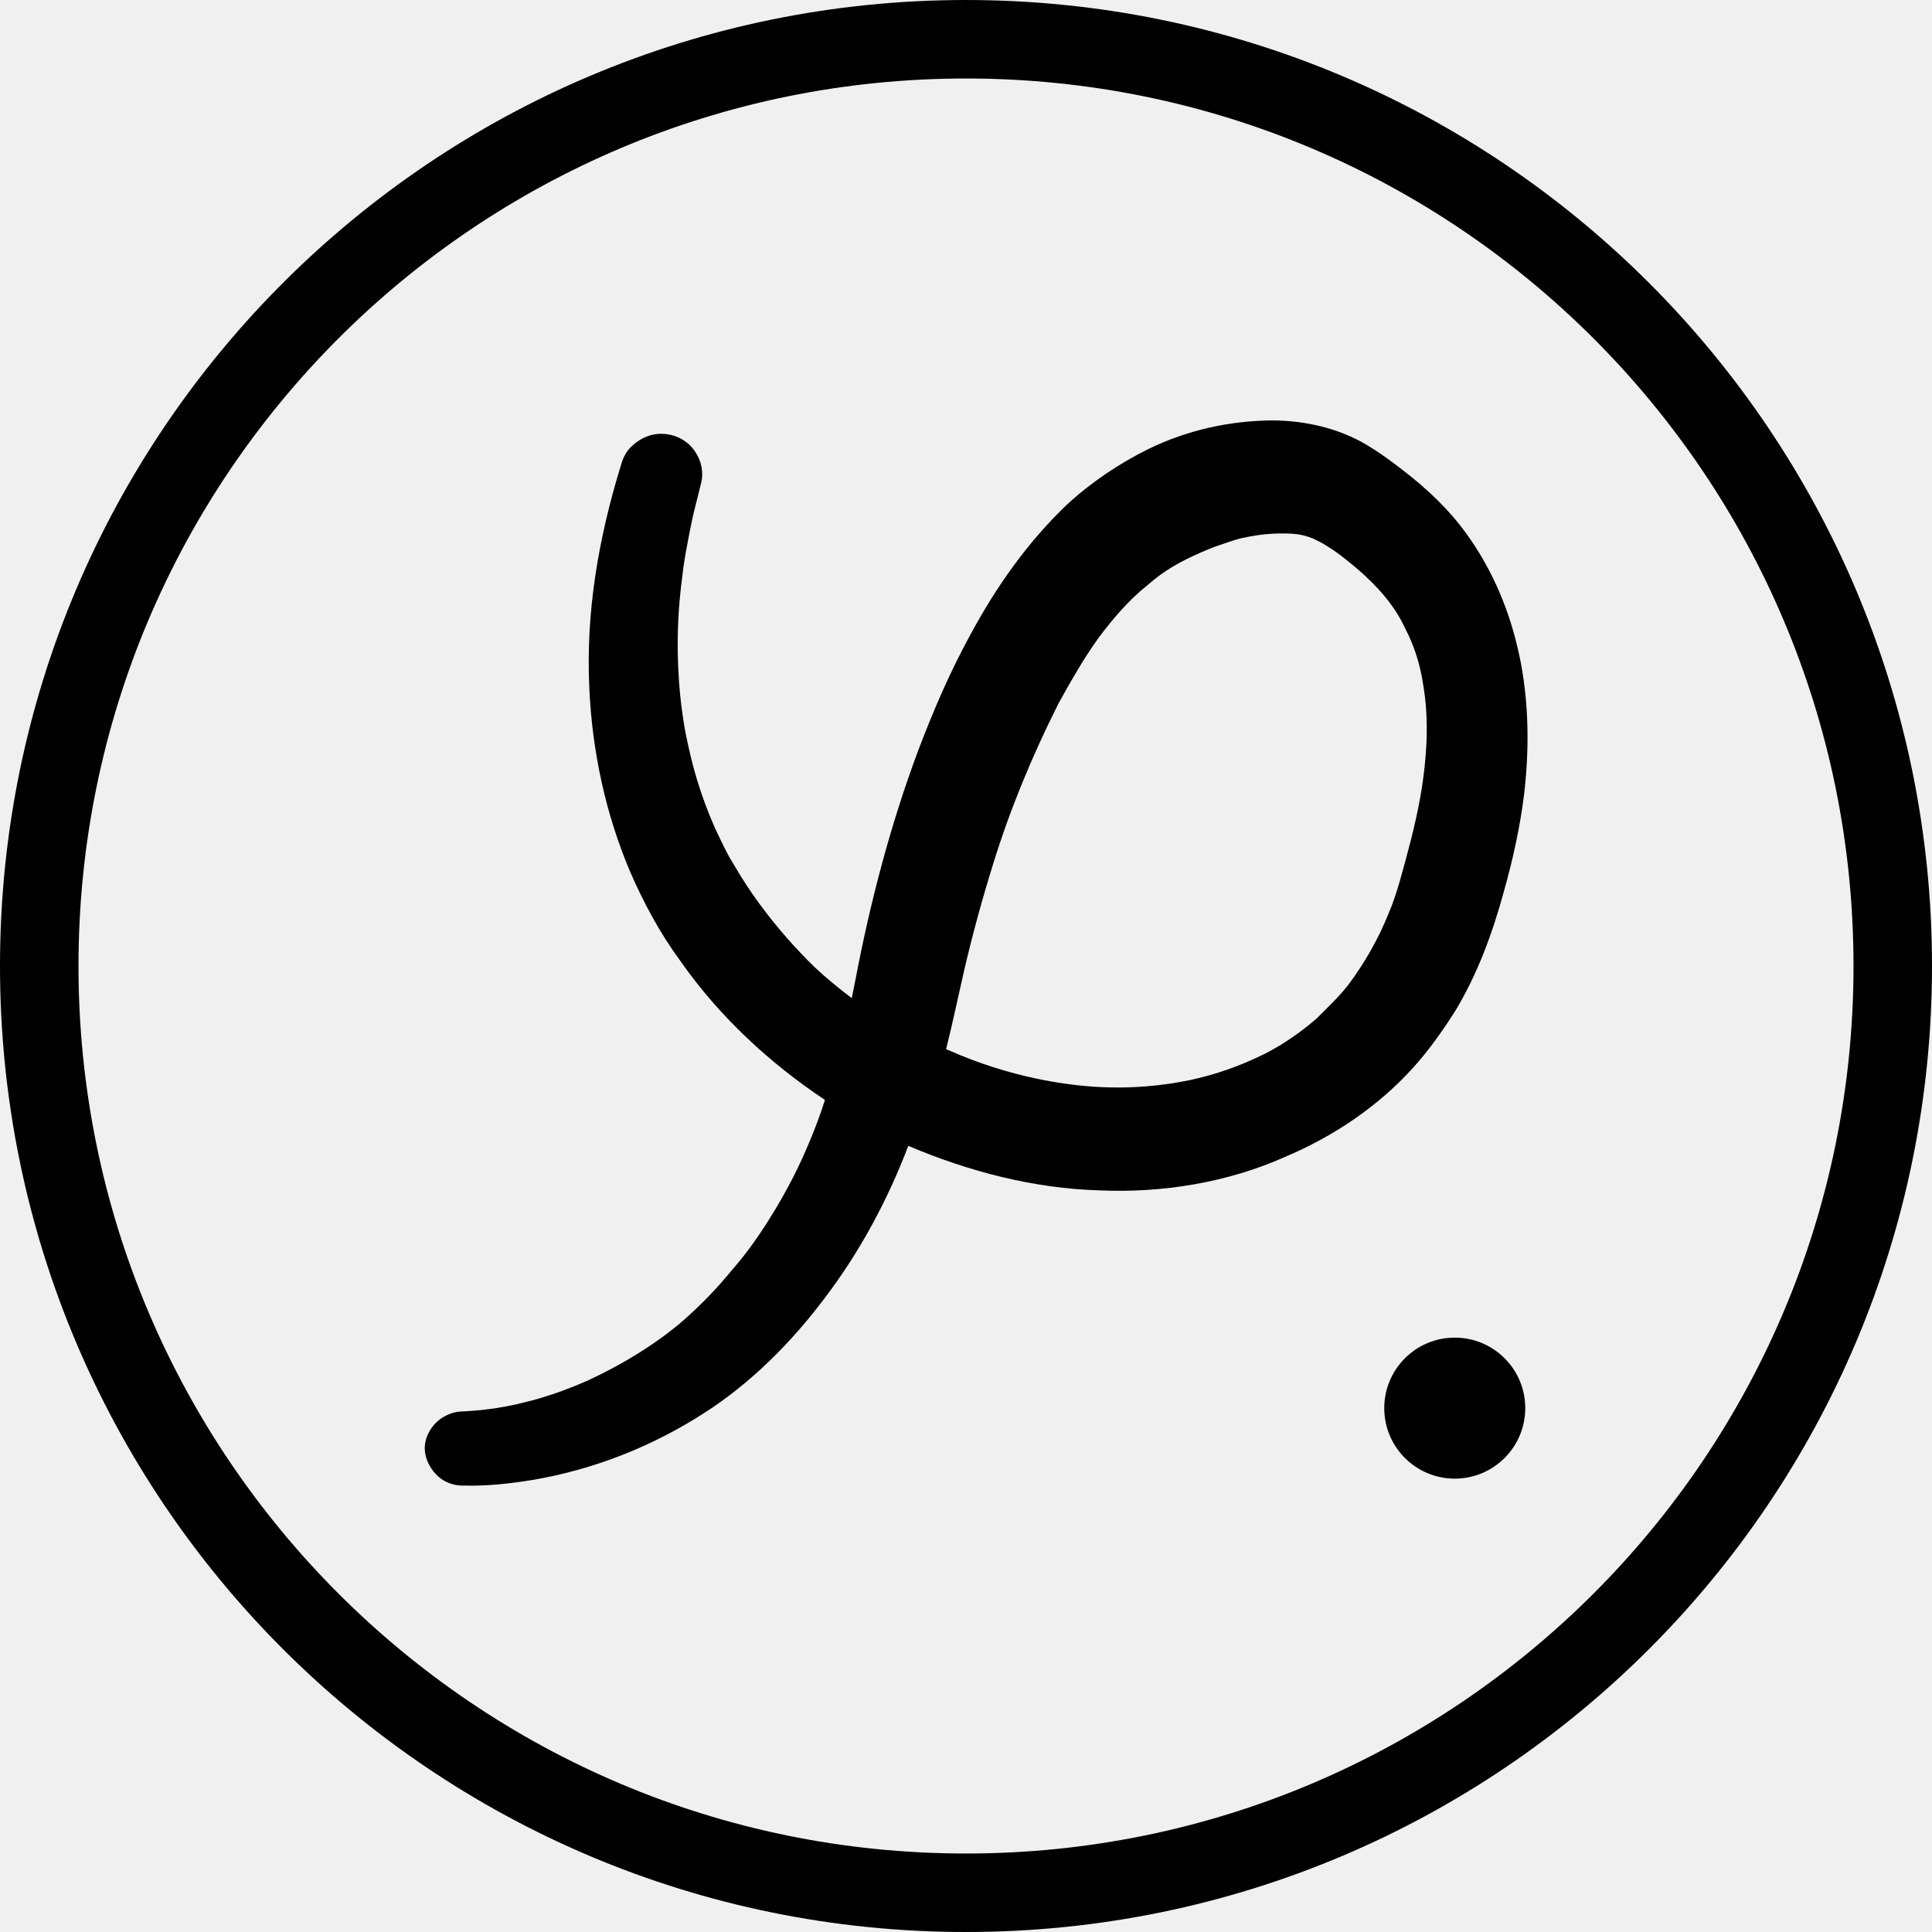
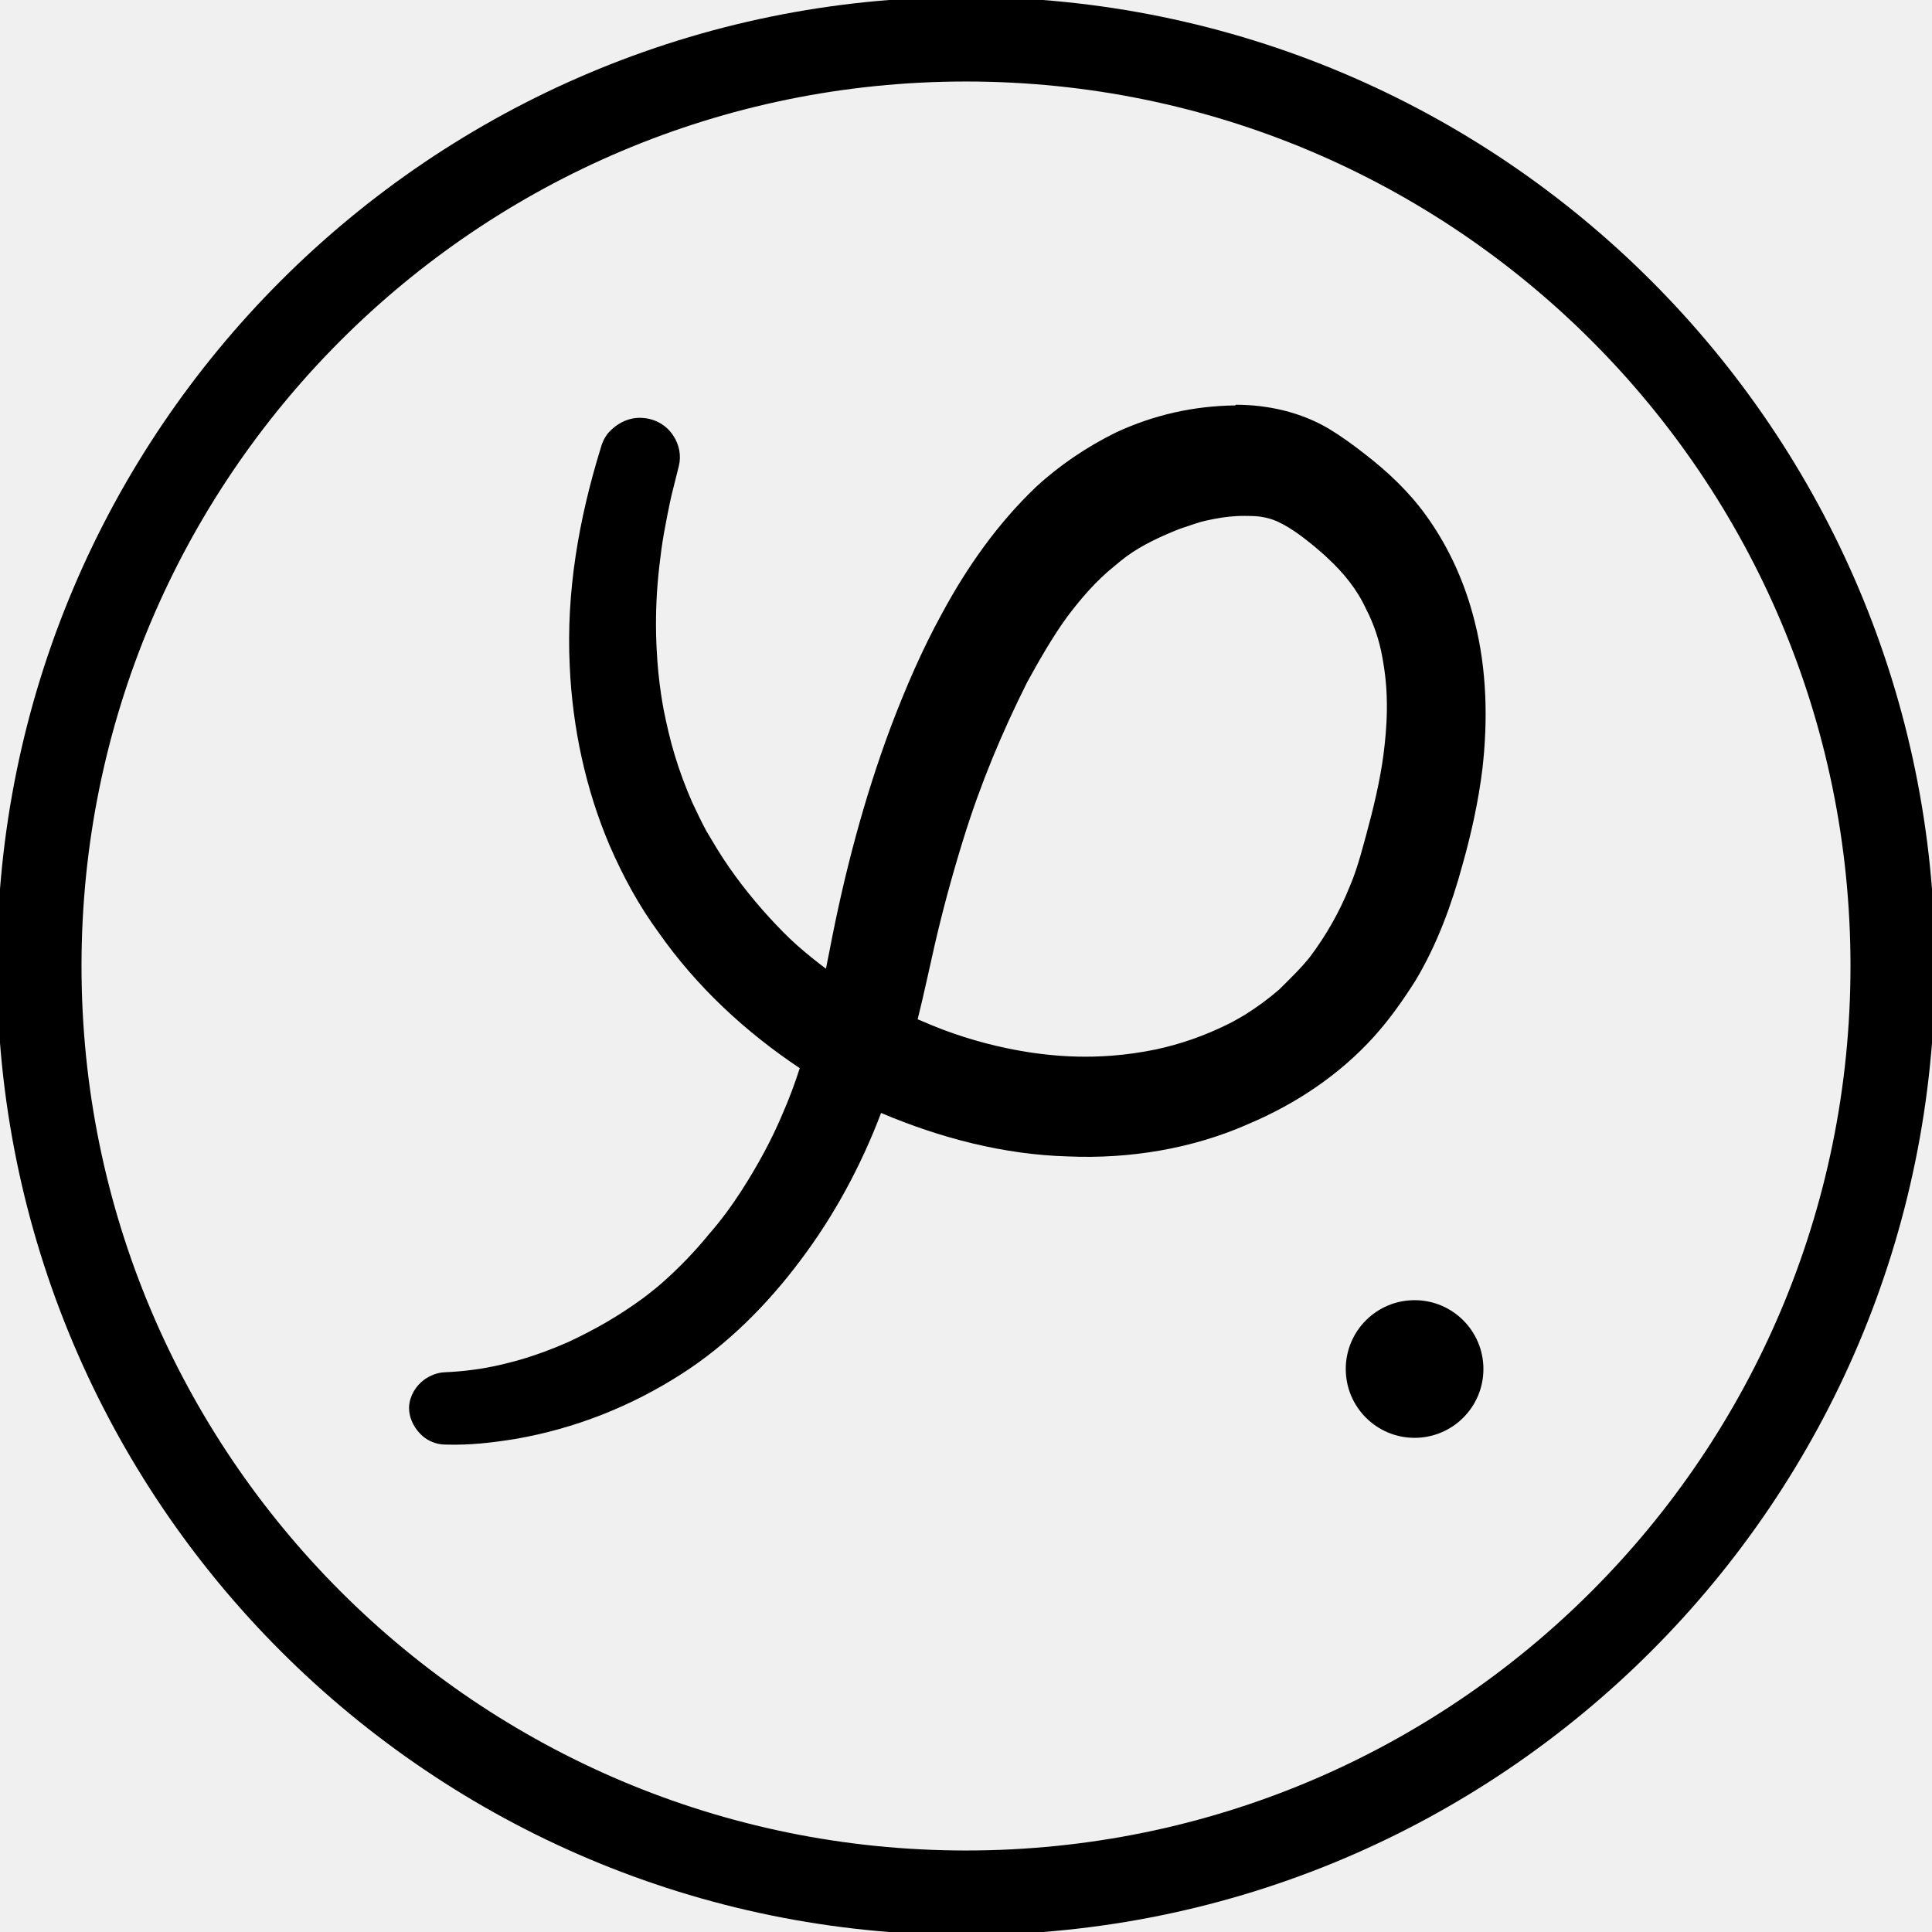
- <svg xmlns="http://www.w3.org/2000/svg" version="1.1" viewBox="0 0 1280 1280" id="svg2">
-   <defs id="defs1">
-     <style id="style1">.cls-1 {
-         fill: #fff;
-       }</style>
-   </defs>
-   <g transform="matrix(1.229203,0,0,1.2292,-143.6981,-142.6255)" stroke-width="41.002" data-name="Layer 3" id="g2" style="stroke-width:42.304;stroke-dasharray:none">
-     <path class="cls-1" d="m 802.25,342.63 c -23,0.28 -45.25,5.17 -66.25,15.37 -16,7.9 -31,18 -44,30 -21,20 -38,44 -52,70 -11,20 -20,41 -28,62 -15,40 -26,82 -34,124 -0.67,3.3 -1.3,6.7 -2,10 -5.6,-4.2 -11,-8.6 -16,-13 -5.3,-4.7 -10,-9.6 -15,-15 -11,-12 -21,-25 -29,-38 -2.1,-3.5 -4.1,-6.9 -6,-10 -2.9,-5.3 -5.5,-11 -7.9,-16 -3.7,-8.5 -6.9,-17 -9.6,-26 -2.5,-8.2 -4.5,-17 -6.1,-25 -0.5,-2.7 -0.99,-5.6 -1.4,-8.4 -1.2,-7.9 -2,-16 -2.4,-24 -0.69,-12 -0.54,-25 0.45,-37 0.49,-6.2 1.2,-12 2.1,-19 0.84,-6 1.9,-12 3.1,-18 1,-5.2 2.2,-11 3.5,-16 0.91,-3.9 2,-7.7 3,-12 1.5,-5.9 0.27,-12 -3.1,-17 -3.6,-5.6 -9.9,-9.3 -17,-9.7 -7.2,-0.51 -14,2.8 -19,8.5 -2,2.5 -3.3,5.4 -4.1,8.5 -12,39 -19,79 -17,120 1.5,34 8.8,68 22,99 7.4,17 16,33 27,48 21,30 48,55 78,75 -2.7,8.5 -5.9,17 -9.4,25 -6.3,15 -14,29 -23,43 -5.4,8.3 -11,16 -18,24 -7.6,9.3 -16,18 -25,26 -2,1.8 -4,3.5 -6.1,5.1 -1.7,1.4 -3.6,2.8 -5.3,4.1 -13,9.5 -26,17 -41,24 -8.8,3.9 -18,7.3 -27,9.9 -1.1,0.3 -2.3,0.65 -3.4,0.93 -2.4,0.62 -4.9,1.2 -7.2,1.8 -5,1.1 -10,2.1 -15,2.7 -5.2,0.72 -10,1.1 -16,1.4 -3.9,0.23 -7.6,1.7 -11,4.1 -4.7,3.5 -8,9 -8.3,15 -0.19,6.6 3.4,13 8.6,17 3.4,2.5 7.7,3.9 12,3.8 13,0.37 25,-1 38,-3.1 33,-5.7 64,-18 92,-36 25,-16 47,-38 65,-62 19,-25 34,-53 45,-82 33,14 68,23 103,24 34,1.5 69,-4.2 100,-18 26,-11 50,-27 69,-48 8.7,-9.6 16,-20 23,-31 12,-20 20,-42 26,-64 4.8,-17 8.8,-35 11,-53 3.1,-27 2.4,-55 -4.2,-81 -5.2,-21 -14,-41 -27,-59 -9.4,-13 -21,-24 -34,-34 -6.5,-5.1 -13,-9.8 -20,-14 -15,-8.8 -33,-13 -51,-13 -0.85,-0.016 0.8,10e-4 0,0 z m 5.509,60.93 c 4.058,0.037 7.213,0.044 10.983,0.893 2.454,0.553 5.592,1.547 7.958,2.848 6.9,3.4 13,8.1 19,13 2.6,2.3 5.3,4.4 7.8,6.9 8.5,7.9 16,17 21,28 0.44,0.89 0.99,2 1.5,3 3.9,8.4 6.5,17 8,27 0.31,1.9 0.62,3.9 0.85,5.8 0.48,3.9 0.81,8.1 0.95,12 0.19,5.1 0.12,10 -0.14,15 -0.11,1.9 -0.25,4.1 -0.42,6.1 -0.61,7.3 -1.6,15 -2.9,22 -2.7,15 -6.8,30 -11,45 -1.7,5.8 -3.7,12 -5.9,17 -5.6,14 -13,27 -22,39 -5,6.3 -11,12 -17,18 -5.9,5.1 -12,9.6 -19,14 -3.1,1.8 -6,3.5 -9.2,5.1 -13,6.4 -26,11 -40,14 -7.8,1.6 -16,2.8 -24,3.4 -3.3,0.26 -6.8,0.44 -10,0.52 -6.2,0.15 -12,0.018 -18,-0.39 -10,-0.69 -20,-2.1 -30,-4.2 -16,-3.3 -32,-8.4 -47,-15 -0.8,-0.34 -1.6,-0.69 -2.4,-1 3.5,-14 6.2,-27 9.4,-41 4.6,-20 9.8,-39 16,-59 9.3,-30 21,-58 35,-86 6.6,-12 14,-25 22,-36 7.5,-10 16,-20 26,-28 2.3,-2 4.7,-3.9 7.1,-5.7 8.8,-6.4 19,-11 29,-15 0.76,-0.26 1.8,-0.63 2.7,-0.92 4,-1.3 7.906,-2.84 11.706,-3.74 6,-1.3 11.413,-2.2 17.413,-2.5 1.4,-0.074 3.1,-0.12 4.6,-0.11 z" id="path1" style="fill:#000000;fill-opacity:1;stroke-width:42.304;stroke-dasharray:none" />
-     <circle class="cls-1" cx="901" cy="875" r="38" stroke-width="41.002" id="circle2" style="fill:#000000;fill-opacity:1;stroke-width:42.304;stroke-dasharray:none" />
-     <circle class="cls-1" cx="637.566" cy="636.697" r="499.511" stroke-width="41.002" id="circle2-7" style="fill:none;fill-opacity:1;stroke:#000000;stroke-width:42.304;stroke-dasharray:none;stroke-opacity:1" />
+ <svg xmlns="http://www.w3.org/2000/svg" class="w-full h-full" version="1.1" viewBox="0 0 1280 1280" id="svg2">
+   <defs id="defs2" />
+   <g id="g2">
+     <path transform="matrix(1.2 0 0 1.2 -144 -143)" d="m802 343c-23 0.28-45 5.2-66 15-16 7.9-31 18-44 30-21 20-38 44-52 70-11 20-20 41-28 62-15 40-26 82-34 124-0.67 3.3-1.3 6.7-2 10-5.6-4.2-11-8.6-16-13-5.3-4.7-10-9.6-15-15-11-12-21-25-29-38-2.1-3.5-4.1-6.9-6-10-2.9-5.3-5.5-11-7.9-16-3.7-8.5-6.9-17-9.6-26-2.5-8.2-4.5-17-6.1-25-0.5-2.7-0.99-5.6-1.4-8.4-1.2-7.9-2-16-2.4-24-0.69-12-0.54-25 0.45-37 0.49-6.2 1.2-12 2.1-19 0.84-6 1.9-12 3.1-18 1-5.2 2.2-11 3.5-16 0.91-3.9 2-7.7 3-12 1.5-5.9 0.27-12-3.1-17-3.6-5.6-9.9-9.3-17-9.7-7.2-0.51-14 2.8-19 8.5-2 2.5-3.3 5.4-4.1 8.5-12 39-19 79-17 120 1.5 34 8.8 68 22 99 7.4 17 16 33 27 48 21 30 48 55 78 75-2.7 8.5-5.9 17-9.4 25-6.3 15-14 29-23 43-5.4 8.3-11 16-18 24-7.6 9.3-16 18-25 26-2 1.8-4 3.5-6.1 5.1-1.7 1.4-3.6 2.8-5.3 4.1-13 9.5-26 17-41 24-8.8 3.9-18 7.3-27 9.9-1.1 0.3-2.3 0.65-3.4 0.93-2.4 0.62-4.9 1.2-7.2 1.8-5 1.1-10 2.1-15 2.7-5.2 0.72-10 1.1-16 1.4-3.9 0.23-7.6 1.7-11 4.1-4.7 3.5-8 9-8.3 15-0.19 6.6 3.4 13 8.6 17 3.4 2.5 7.7 3.9 12 3.8 13 0.37 25-1 38-3.1 33-5.7 64-18 92-36 25-16 47-38 65-62 19-25 34-53 45-82 33 14 68 23 103 24 34 1.5 69-4.2 100-18 26-11 50-27 69-48 8.7-9.6 16-20 23-31 12-20 20-42 26-64 4.8-17 8.8-35 11-53 3.1-27 2.4-55-4.2-81-5.2-21-14-41-27-59-9.4-13-21-24-34-34-6.5-5.1-13-9.8-20-14-15-8.8-33-13-51-13-0.85-0.016 0.8 1e-3 0 0zm5.5 61c4.1 0.037 7.2 0.044 11 0.89 2.5 0.55 5.6 1.5 8 2.8 6.9 3.4 13 8.1 19 13 2.6 2.3 5.3 4.4 7.8 6.9 8.5 7.9 16 17 21 28 0.44 0.89 0.99 2 1.5 3 3.9 8.4 6.5 17 8 27 0.31 1.9 0.62 3.9 0.85 5.8 0.48 3.9 0.81 8.1 0.95 12 0.19 5.1 0.12 10-0.14 15-0.11 1.9-0.25 4.1-0.42 6.1-0.61 7.3-1.6 15-2.9 22-2.7 15-6.8 30-11 45-1.7 5.8-3.7 12-5.9 17-5.6 14-13 27-22 39-5 6.3-11 12-17 18-5.9 5.1-12 9.6-19 14-3.1 1.8-6 3.5-9.2 5.1-13 6.4-26 11-40 14-7.8 1.6-16 2.8-24 3.4-3.3 0.26-6.8 0.44-10 0.52-6.2 0.15-12 0.018-18-0.39-10-0.69-20-2.1-30-4.2-16-3.3-32-8.4-47-15-0.8-0.34-1.6-0.69-2.4-1 3.5-14 6.2-27 9.4-41 4.6-20 9.8-39 16-59 9.3-30 21-58 35-86 6.6-12 14-25 22-36 7.5-10 16-20 26-28 2.3-2 4.7-3.9 7.1-5.7 8.8-6.4 19-11 29-15 0.76-0.26 1.8-0.63 2.7-0.92 4-1.3 7.9-2.8 12-3.7 6-1.3 11-2.2 17-2.5 1.4-0.074 3.1-0.12 4.6-0.11z" stroke-width="42" fill="currentColor" id="path1" />
+     <circle transform="matrix(1.2 0 0 1.2 -144 -143)" cx="901" cy="875" r="38" stroke-width="42" fill="currentColor" id="circle1" />
+     <circle cx="640" cy="640" r="614" fill="none" stroke="currentColor" stroke-width="56" id="circle2" />
  </g>
</svg>
